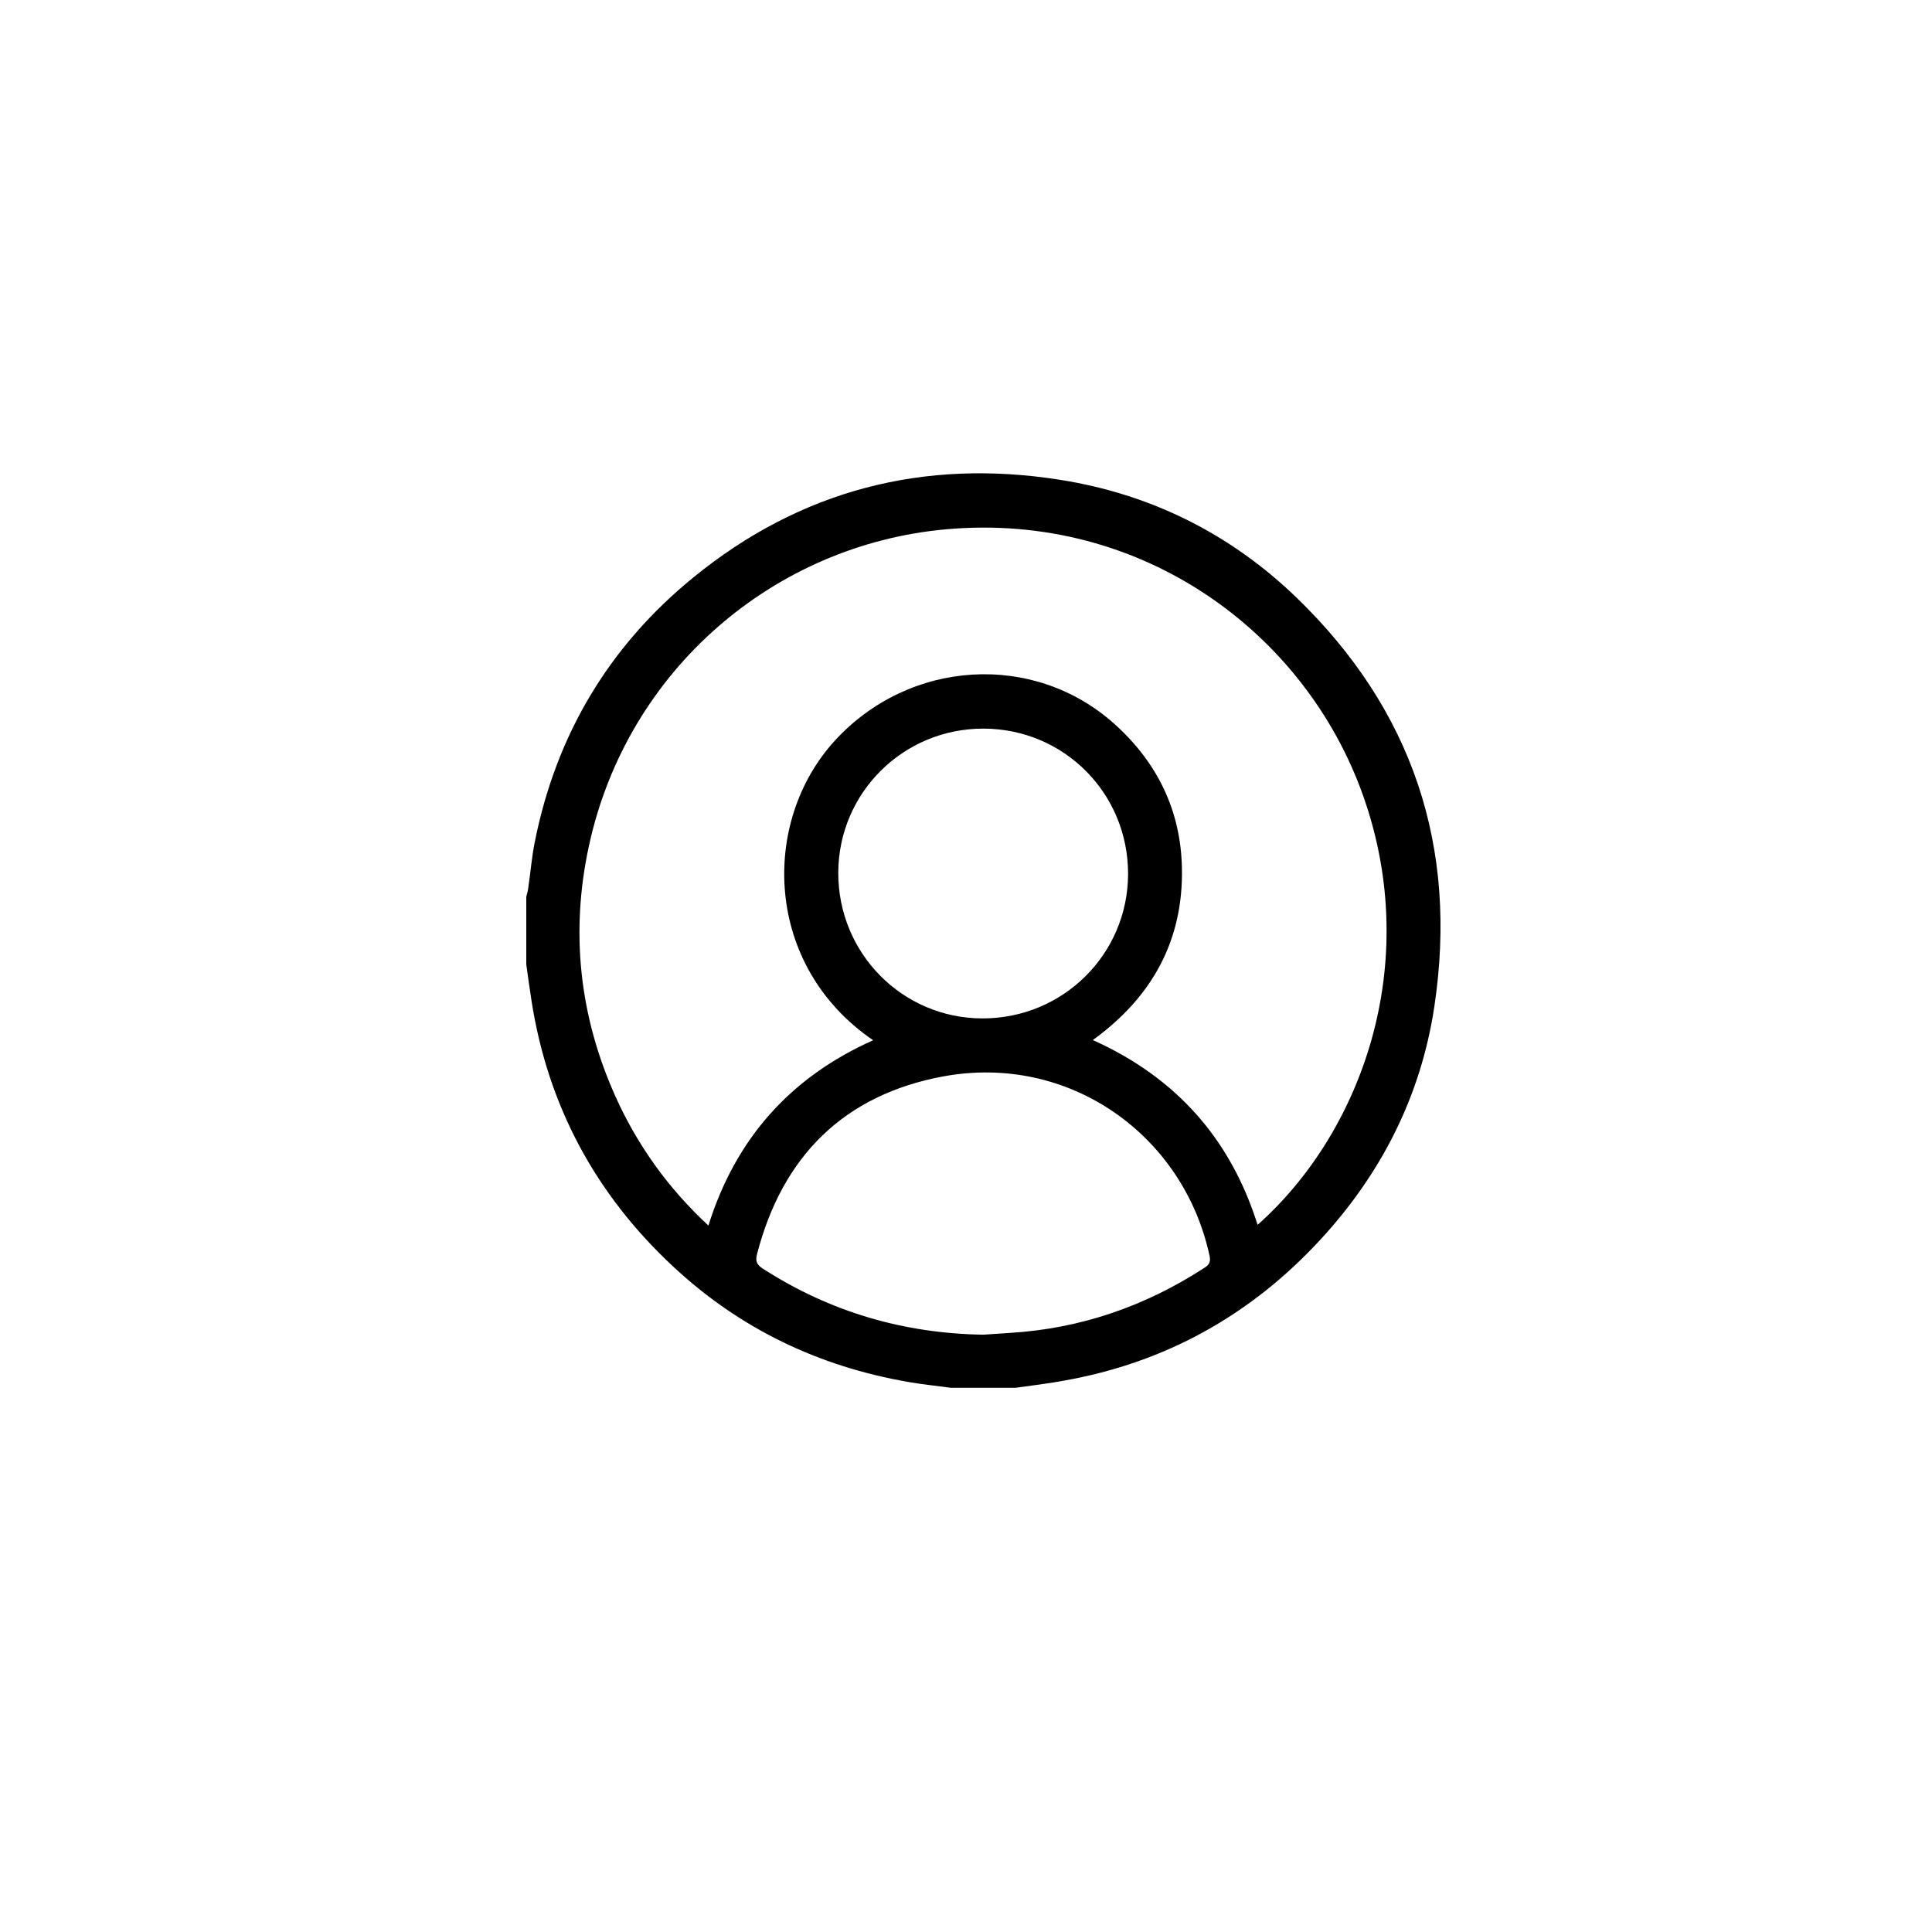
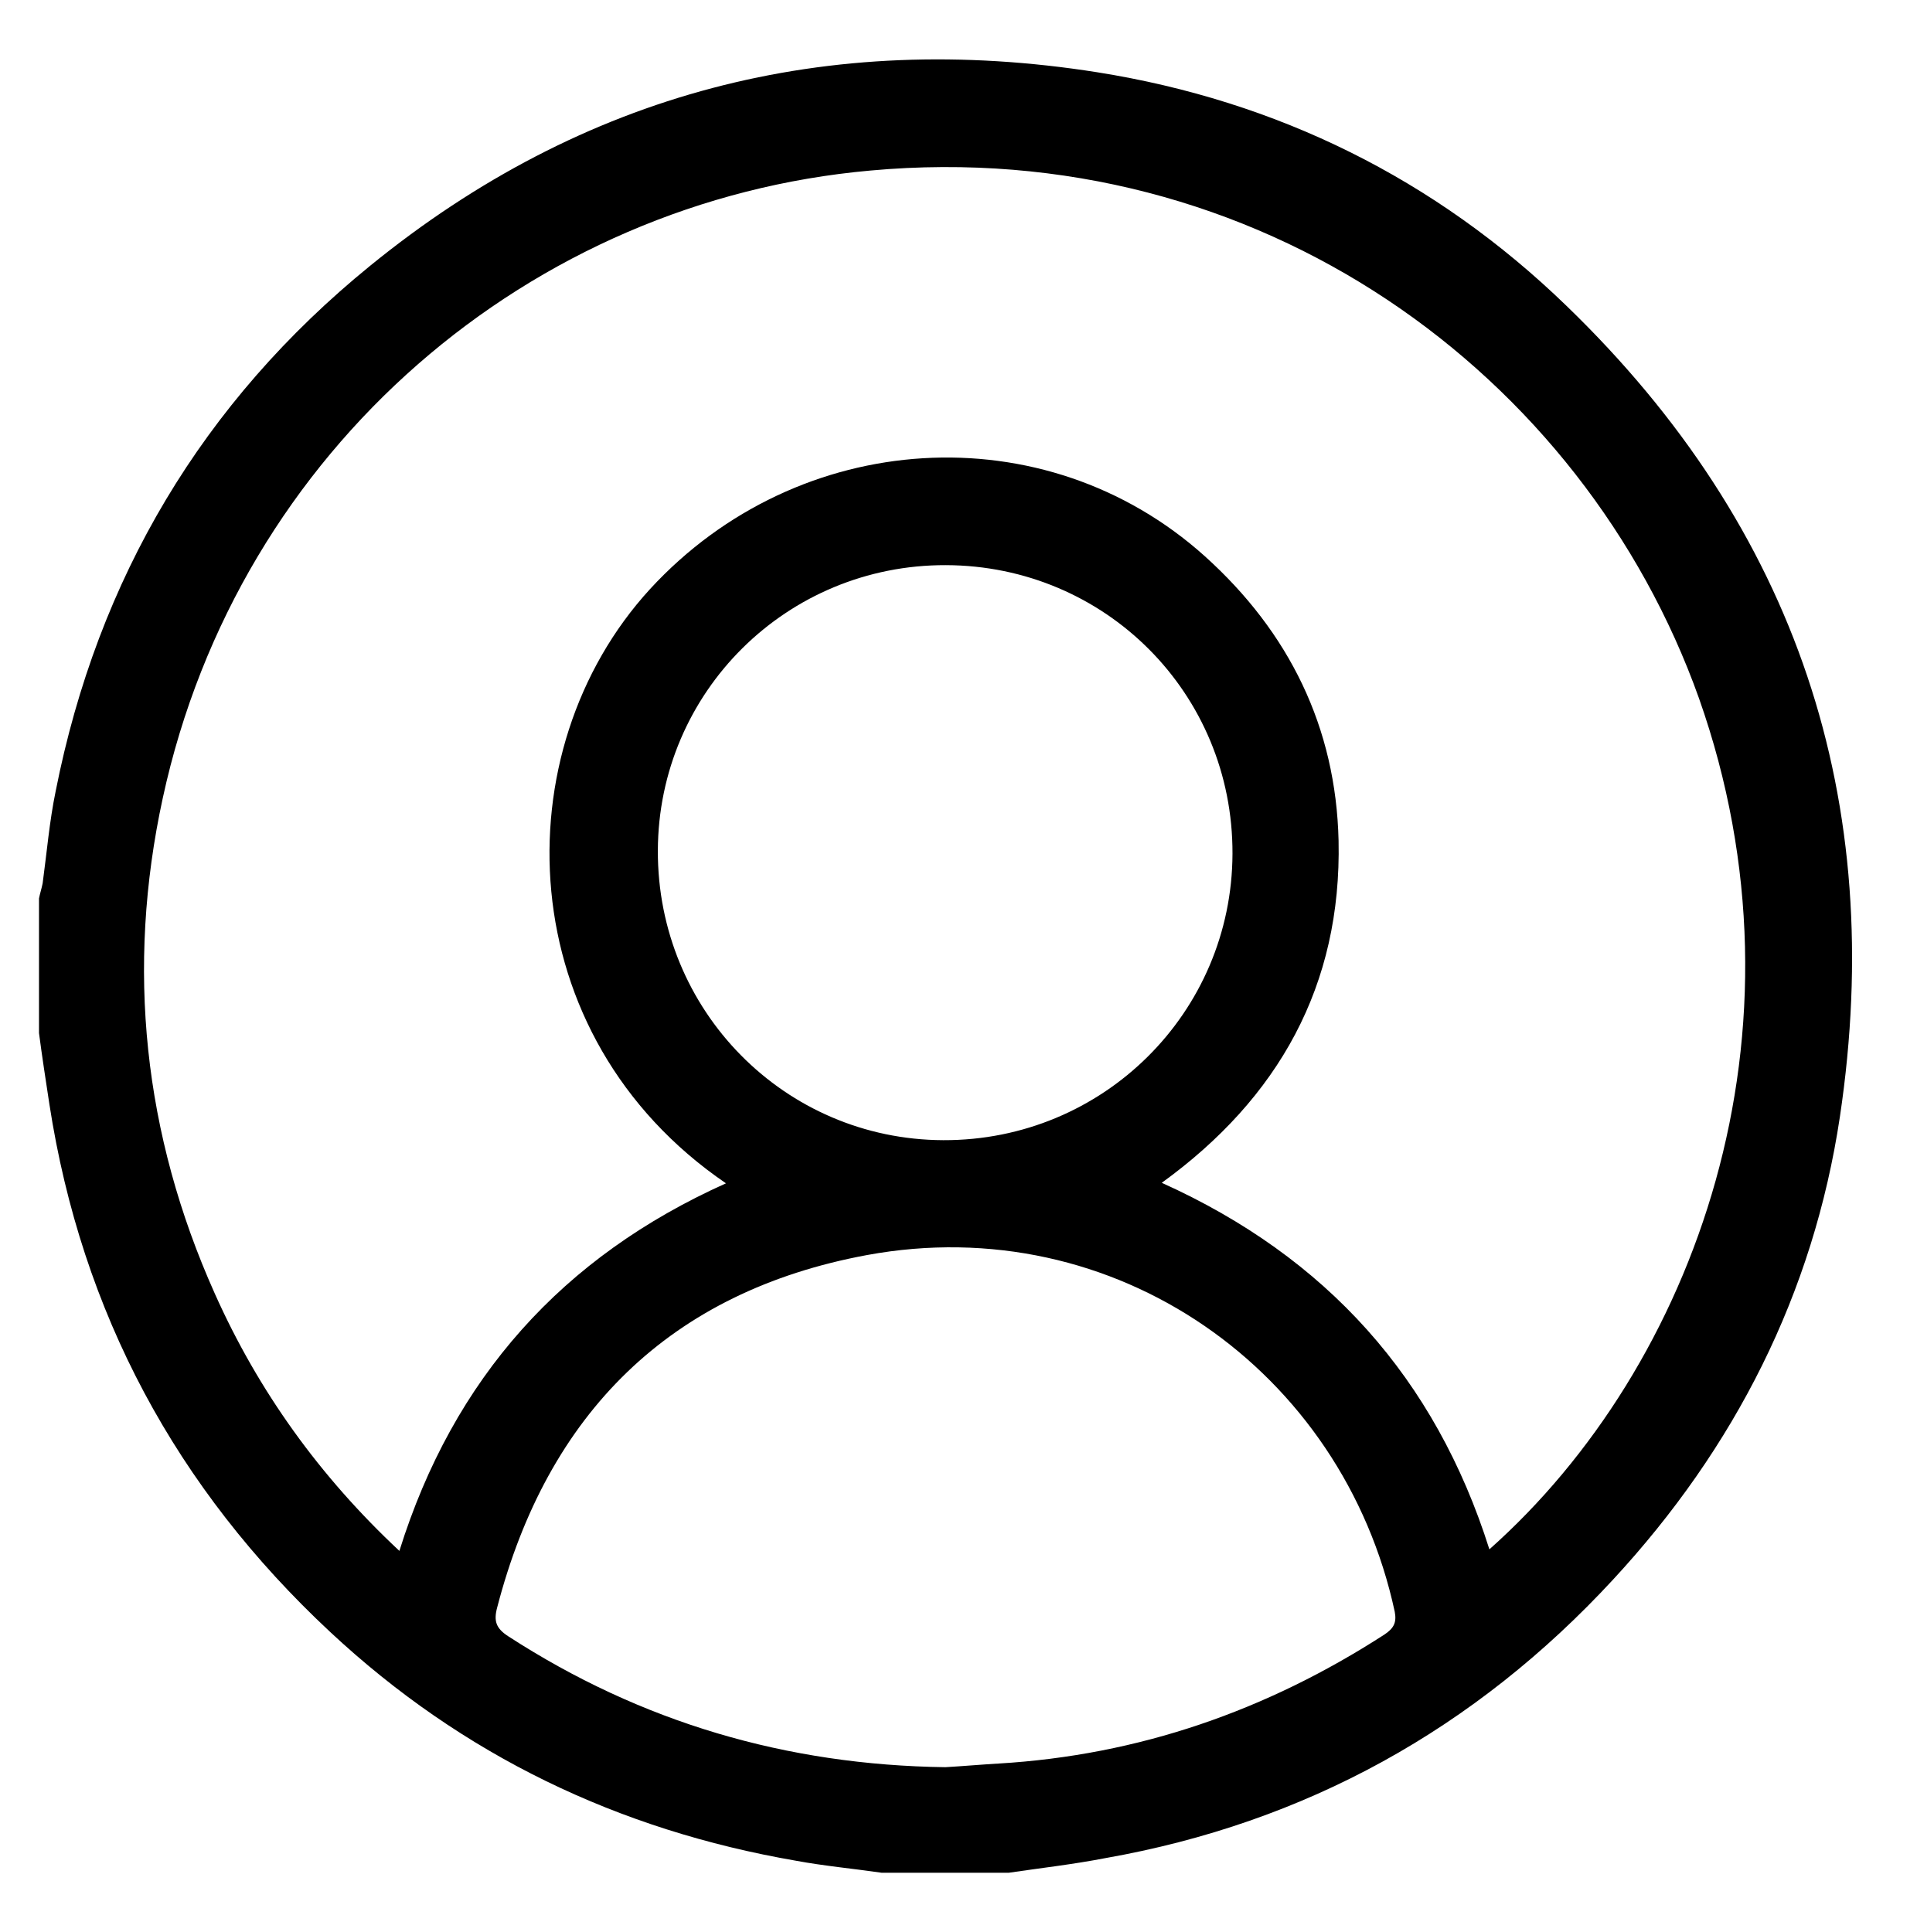
- <svg xmlns="http://www.w3.org/2000/svg" version="1.1" id="Capa_1" x="0px" y="0px" viewBox="0 0 1080 1080" style="enable-background:new 0 0 1080 1080;" xml:space="preserve">
+ <svg xmlns="http://www.w3.org/2000/svg" version="1.1" id="Capa_1" x="0px" y="0px" viewBox="0 0 368.5 371.6" style="enable-background:new 0 0 368.5 371.6;" xml:space="preserve">
  <g>
-     <path d="M567.6,775.8c-12,0-24,0-35.9,0c-8-1.1-16.1-1.9-24.1-3.3c-50.1-8.7-94.1-29.8-131.3-64.5c-43.4-40.4-70.1-90-79.2-148.7   c-1-6.7-2-13.4-2.9-20.1c0-12.6,0-25.3,0-37.9c0.3-1.4,0.8-2.8,1-4.3c1.3-8.7,2-17.5,3.7-26.1c11.9-60,41.5-109.7,88.8-148.2   c59.9-48.8,128.8-66.5,204.8-54.5c50.7,8,95.2,30.1,132.2,65.8c65,62.8,90.5,139.6,77.1,228.7c-7.5,49.9-29.6,93.4-63.9,130.5   c-38.9,42.1-86.6,68.6-143.2,78.6C585.6,773.5,576.6,774.5,567.6,775.8z M703,684.7c58.1-51.6,92.4-145.7,59-239.9   C729.6,353.4,638.1,286,528.7,295.9c-95.6,8.6-178.1,78.2-199.5,177c-10.4,48-5.4,94.8,14.7,139.7c12.3,27.5,29.6,51.6,52.1,72.5   c15.3-48.8,46-83,92.1-103.6c-61-41.6-63.1-121.9-21.4-167.5c41.7-45.5,111.3-49.8,156.4-9.2c23.8,21.4,36.9,48.2,37.6,80.2   c0.9,40.8-16.8,72.5-49.8,96.4C657.2,602.2,687.8,636.4,703,684.7z M549.7,746.1c5-0.3,9.9-0.7,14.9-1   c39.5-2.4,75.6-14.9,108.7-36.4c2.7-1.7,3.5-3.4,2.9-6.5c-14.6-68-78.8-113.4-148.8-100.5c-55.4,10.2-90,44.5-104.2,99.3   c-1,3.8-0.3,5.9,3.1,8.1C464,733.4,505.1,745.4,549.7,746.1z M630.6,488.6c0.1-45.1-35.8-81.2-80.8-81.3   c-44.8-0.1-81,35.8-81.2,80.4c-0.2,45.1,35.8,81.5,80.5,81.6C594.2,569.4,630.5,533.4,630.6,488.6z" />
+     <path d="M194,360.2c-8.2,0-16.4,0-24.5,0c-5.5-0.8-11-1.3-16.4-2.3c-34.2-5.9-64.2-20.3-89.6-44c-29.6-27.6-47.8-61.4-54-101.5   c-0.7-4.6-1.4-9.1-2-13.7c0-8.6,0-17.3,0-25.9c0.2-1,0.5-1.9,0.7-2.9C9,164,9.5,158,10.7,152.2C18.8,111.2,39,77.3,71.2,51.1   C112.1,17.8,159.1,5.7,211,13.9c34.6,5.5,65,20.5,90.2,44.9c44.3,42.8,61.7,95.2,52.6,156c-5.1,34-20.2,63.7-43.6,89   c-26.5,28.7-59.1,46.8-97.7,53.6C206.3,358.6,200.1,359.3,194,360.2z M286.4,298c39.6-35.2,63-99.4,40.3-163.7   C304.5,72,242.1,26,167.4,32.8C102.2,38.6,45.9,86.1,31.3,153.5c-7.1,32.7-3.7,64.7,10,95.3c8.4,18.8,20.2,35.2,35.5,49.5   c10.4-33.3,31.4-56.6,62.8-70.7c-41.6-28.4-43.1-83.2-14.6-114.3c28.5-31,75.9-34,106.7-6.3c16.2,14.6,25.2,32.9,25.7,54.7   c0.6,27.8-11.5,49.5-34,65.8C255.1,241.8,276,265.1,286.4,298z M181.8,339.9c3.4-0.2,6.8-0.5,10.2-0.7c27-1.6,51.6-10.2,74.2-24.8   c1.8-1.2,2.4-2.3,2-4.4c-10-46.4-53.8-77.4-101.5-68.6c-37.8,7-61.4,30.4-71.1,67.8c-0.7,2.6-0.2,4,2.1,5.5   C123.3,331.3,151.3,339.5,181.8,339.9z M237,164.2c0.1-30.8-24.4-55.4-55.1-55.5c-30.6-0.1-55.3,24.4-55.4,54.9   c-0.1,30.8,24.4,55.6,54.9,55.7C212.1,219.4,236.9,194.8,237,164.2z" />
  </g>
</svg>
